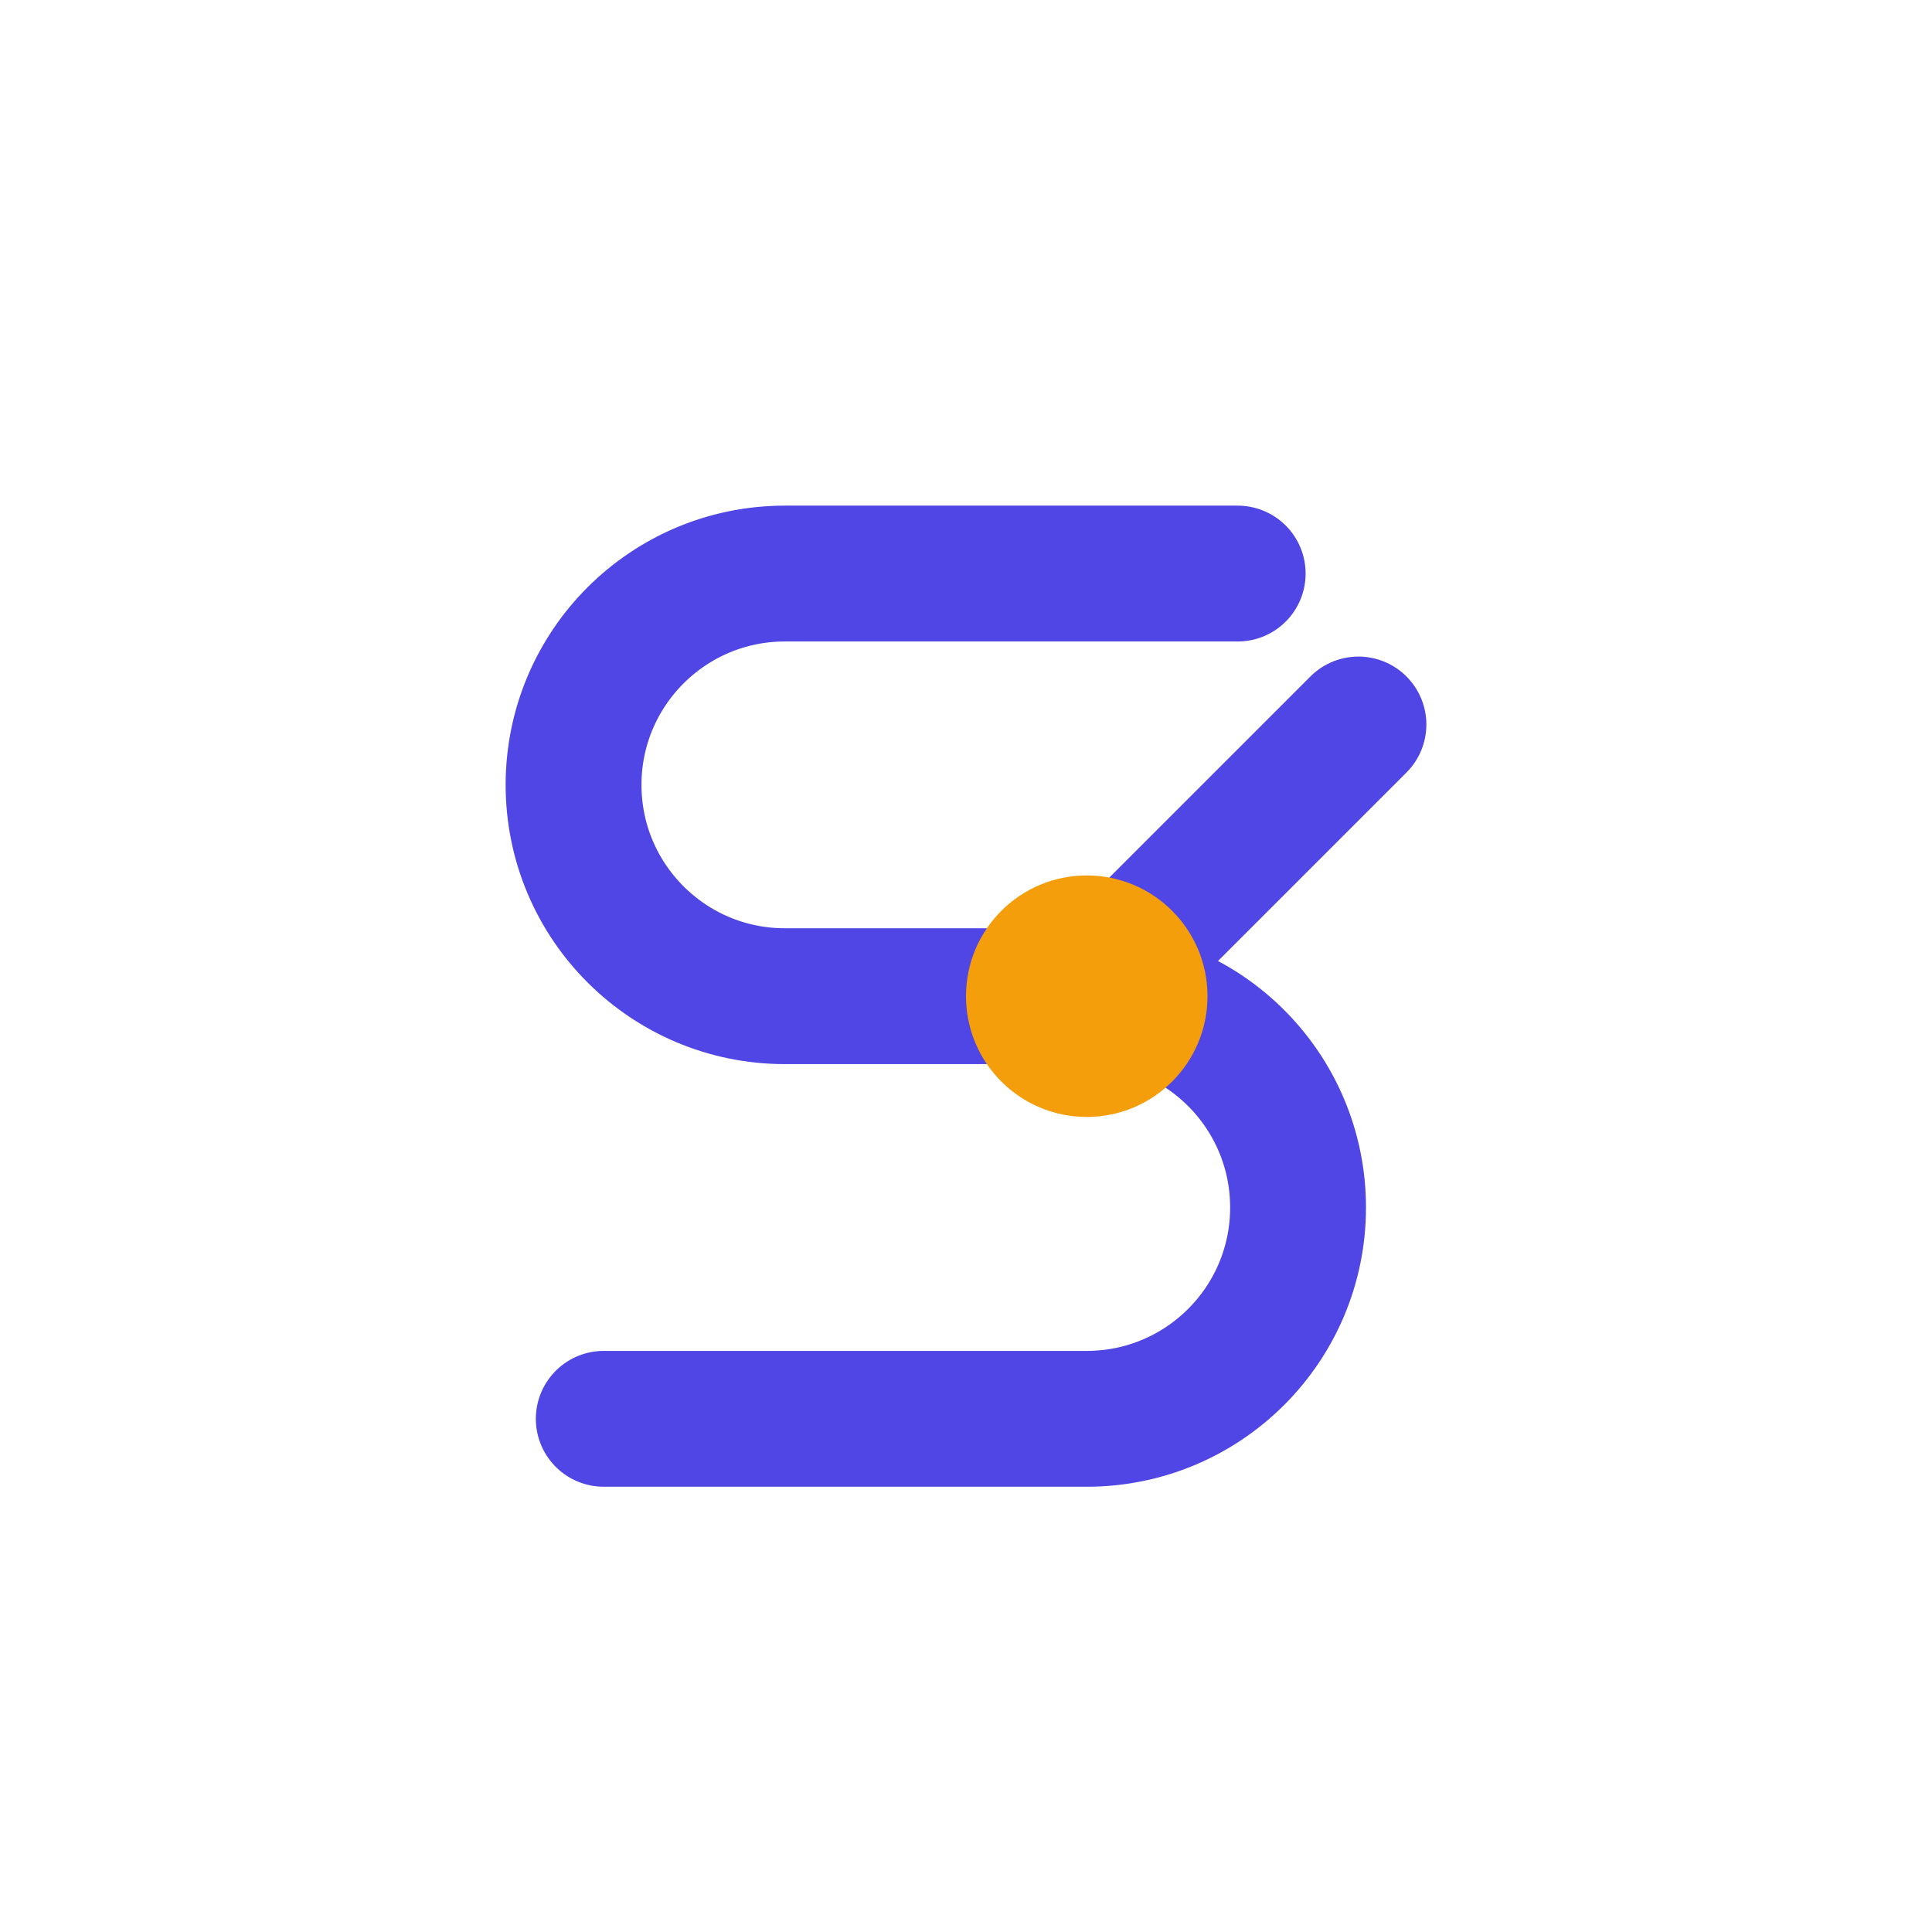
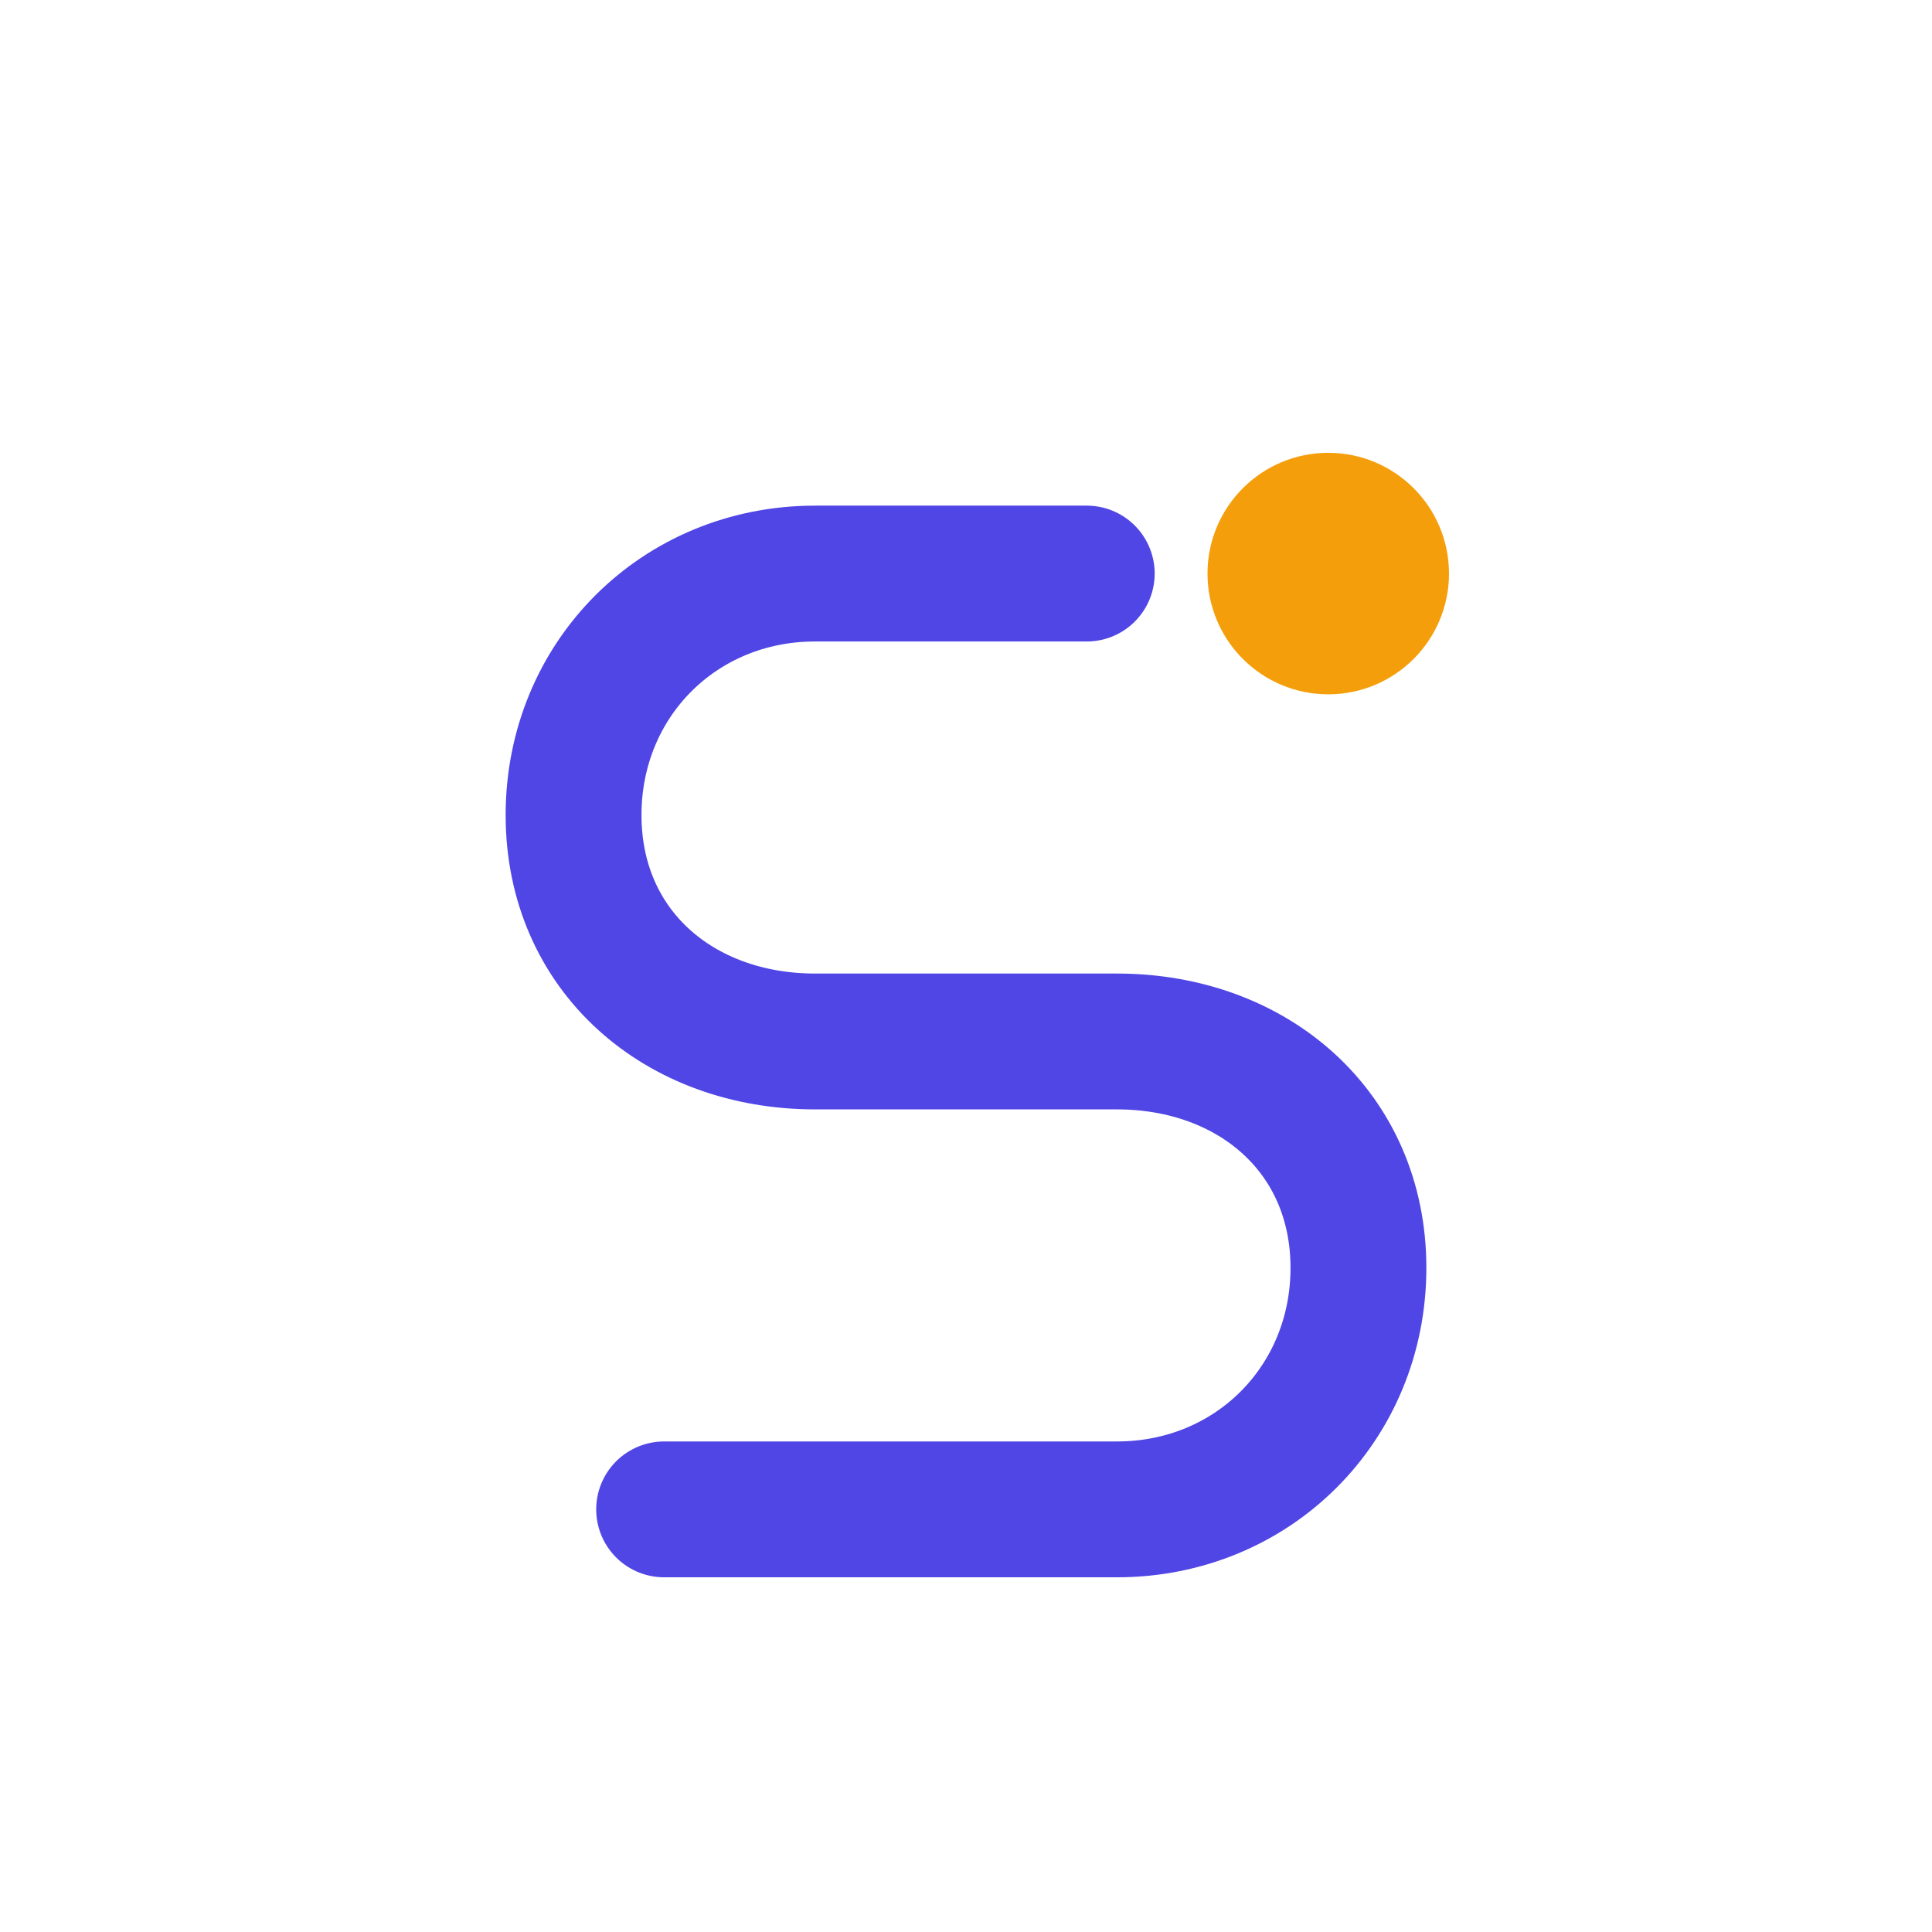
- <svg xmlns="http://www.w3.org/2000/svg" width="64" height="64" viewBox="0 0 64 64">
-   <g transform="translate(-1 1)">
-     <path d="M42 18 H27 a7 7 0 0 0 0 14 h10 a7 7 0 0 1 0 14 H21" fill="none" stroke="#4F46E5" stroke-width="4.5" stroke-linecap="round" stroke-linejoin="round" />
-     <line x1="37" y1="32" x2="46" y2="23" stroke="#4F46E5" stroke-width="4.5" stroke-linecap="round" />
-     <circle cx="37" cy="32" r="4" fill="#F59E0B" />
+ <svg xmlns="http://www.w3.org/2000/svg" width="64" height="64" viewBox="0 0 64 64" fill="none">
+   <g transform="translate(0 -1)">
+     <circle cx="44" cy="20" r="4" fill="#F59E0B" />
+     <path d="M36 20 H27 C22.5 20 19 23.5 19 28 C19 32.5 22.5 35.5 27 35.5 H37 C41.5 35.5 45 38.5 45 43 C45 47.5 41.5 51 37 51 H22" stroke="#4F46E5" stroke-width="4.5" stroke-linecap="round" stroke-linejoin="round" />
  </g>
</svg>
